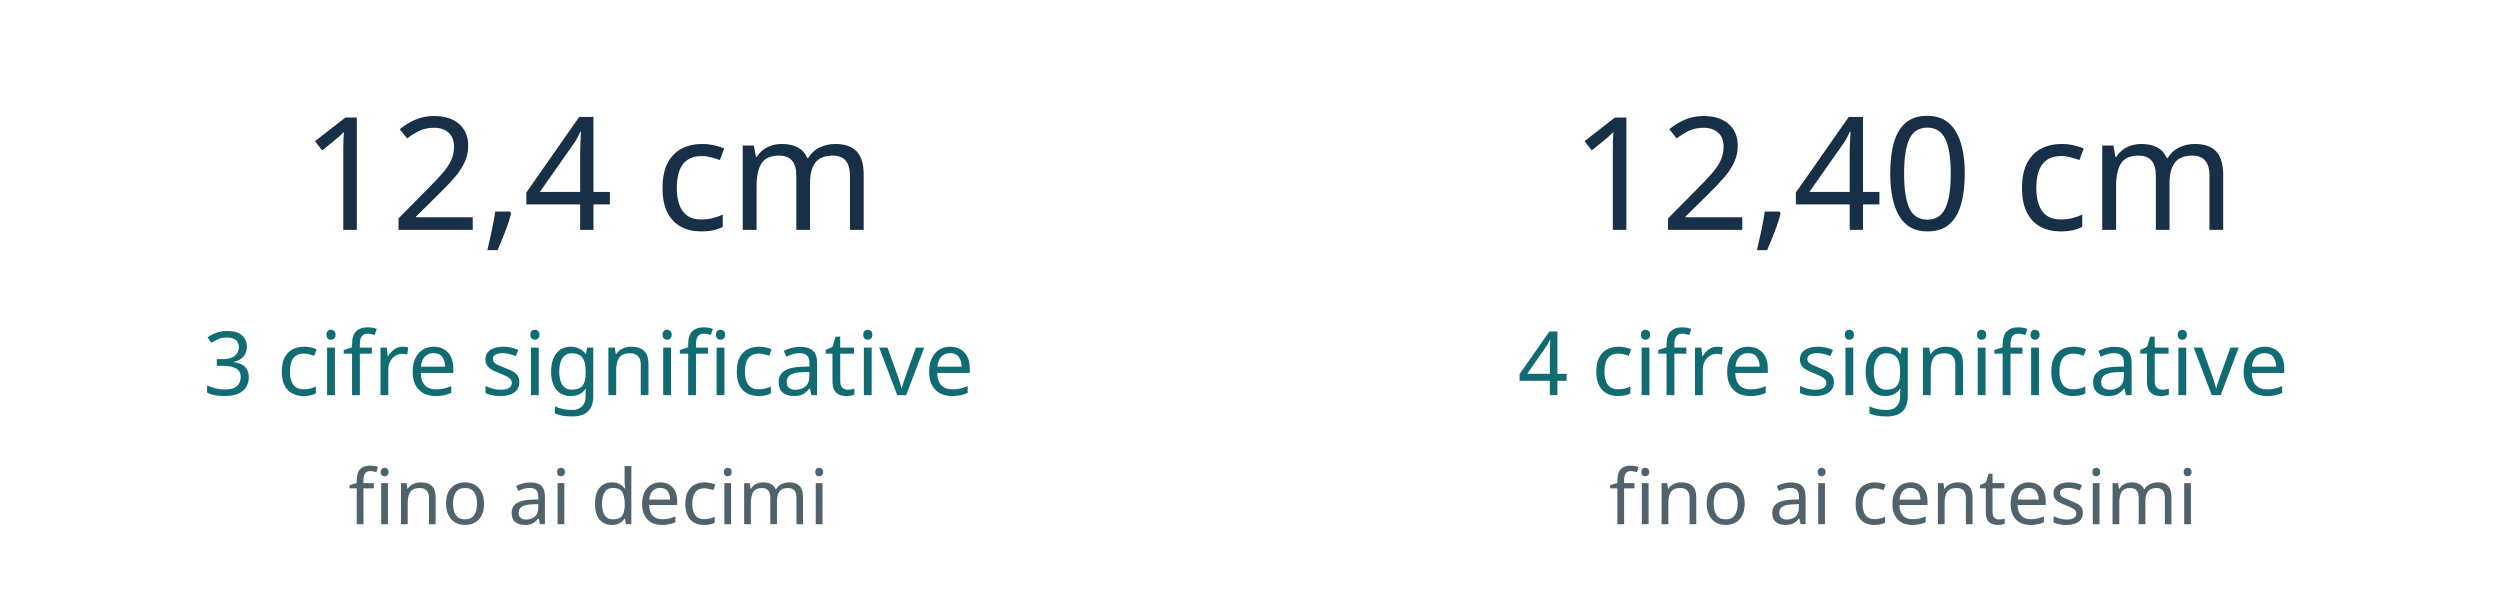
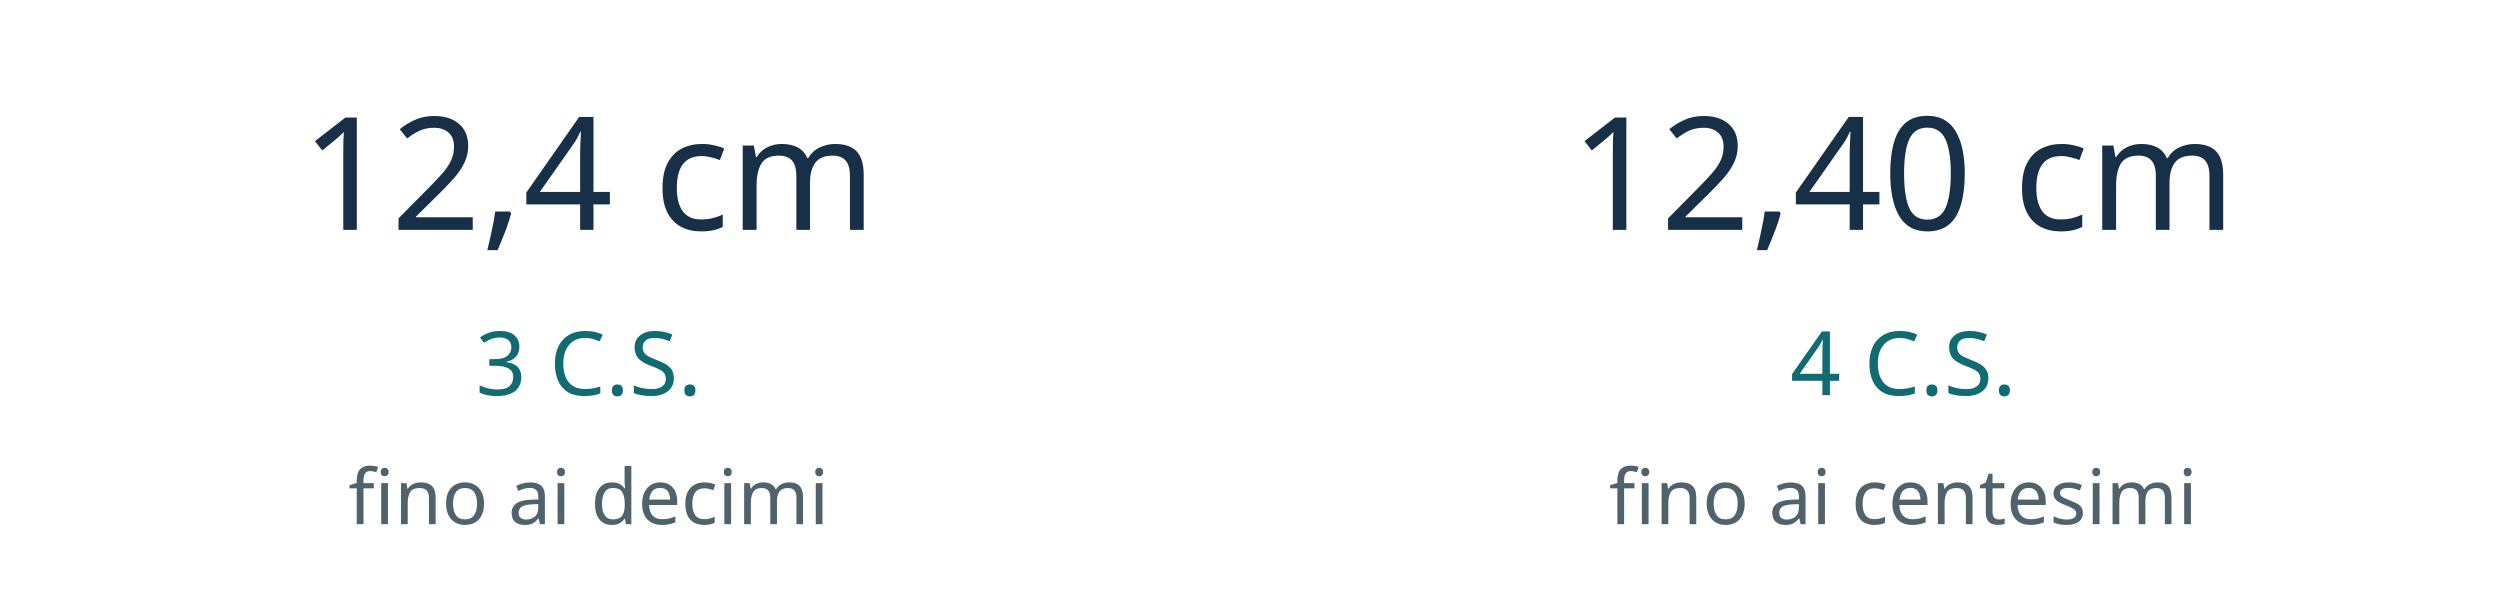
- <svg xmlns="http://www.w3.org/2000/svg" role="img" aria-label="12,4 centimetri: tre cifre significative, fino ai decimi. 12,40 centimetri: quattro cifre significative, fino ai centesimi." viewBox="0 0 620 150">
+ <svg xmlns="http://www.w3.org/2000/svg" role="img" aria-label="12,4 centimetri: tre C.S., fino ai decimi. 12,40 centimetri: quattro C.S., fino ai centesimi." viewBox="0 0 620 150">
  <text x="146" y="57" text-anchor="middle" fill="#183047" font-size="39" font-family="system-ui, sans-serif">12,4 cm</text>
  <text x="472" y="57" text-anchor="middle" fill="#183047" font-size="39" font-family="system-ui, sans-serif">12,40 cm</text>
-   <text x="146" y="98" text-anchor="middle" fill="#116b72" font-size="22" font-family="system-ui, sans-serif">3 cifre significative</text>
-   <text x="472" y="98" text-anchor="middle" fill="#116b72" font-size="22" font-family="system-ui, sans-serif">4 cifre significative</text>
+   <text x="146" y="98" text-anchor="middle" fill="#116b72" font-size="22" font-family="system-ui, sans-serif">3 C.S.</text>
+   <text x="472" y="98" text-anchor="middle" fill="#116b72" font-size="22" font-family="system-ui, sans-serif">4 C.S.</text>
  <text x="146" y="130" text-anchor="middle" fill="#50636d" font-size="19" font-family="system-ui, sans-serif">fino ai decimi</text>
  <text x="472" y="130" text-anchor="middle" fill="#50636d" font-size="19" font-family="system-ui, sans-serif">fino ai centesimi</text>
</svg>
